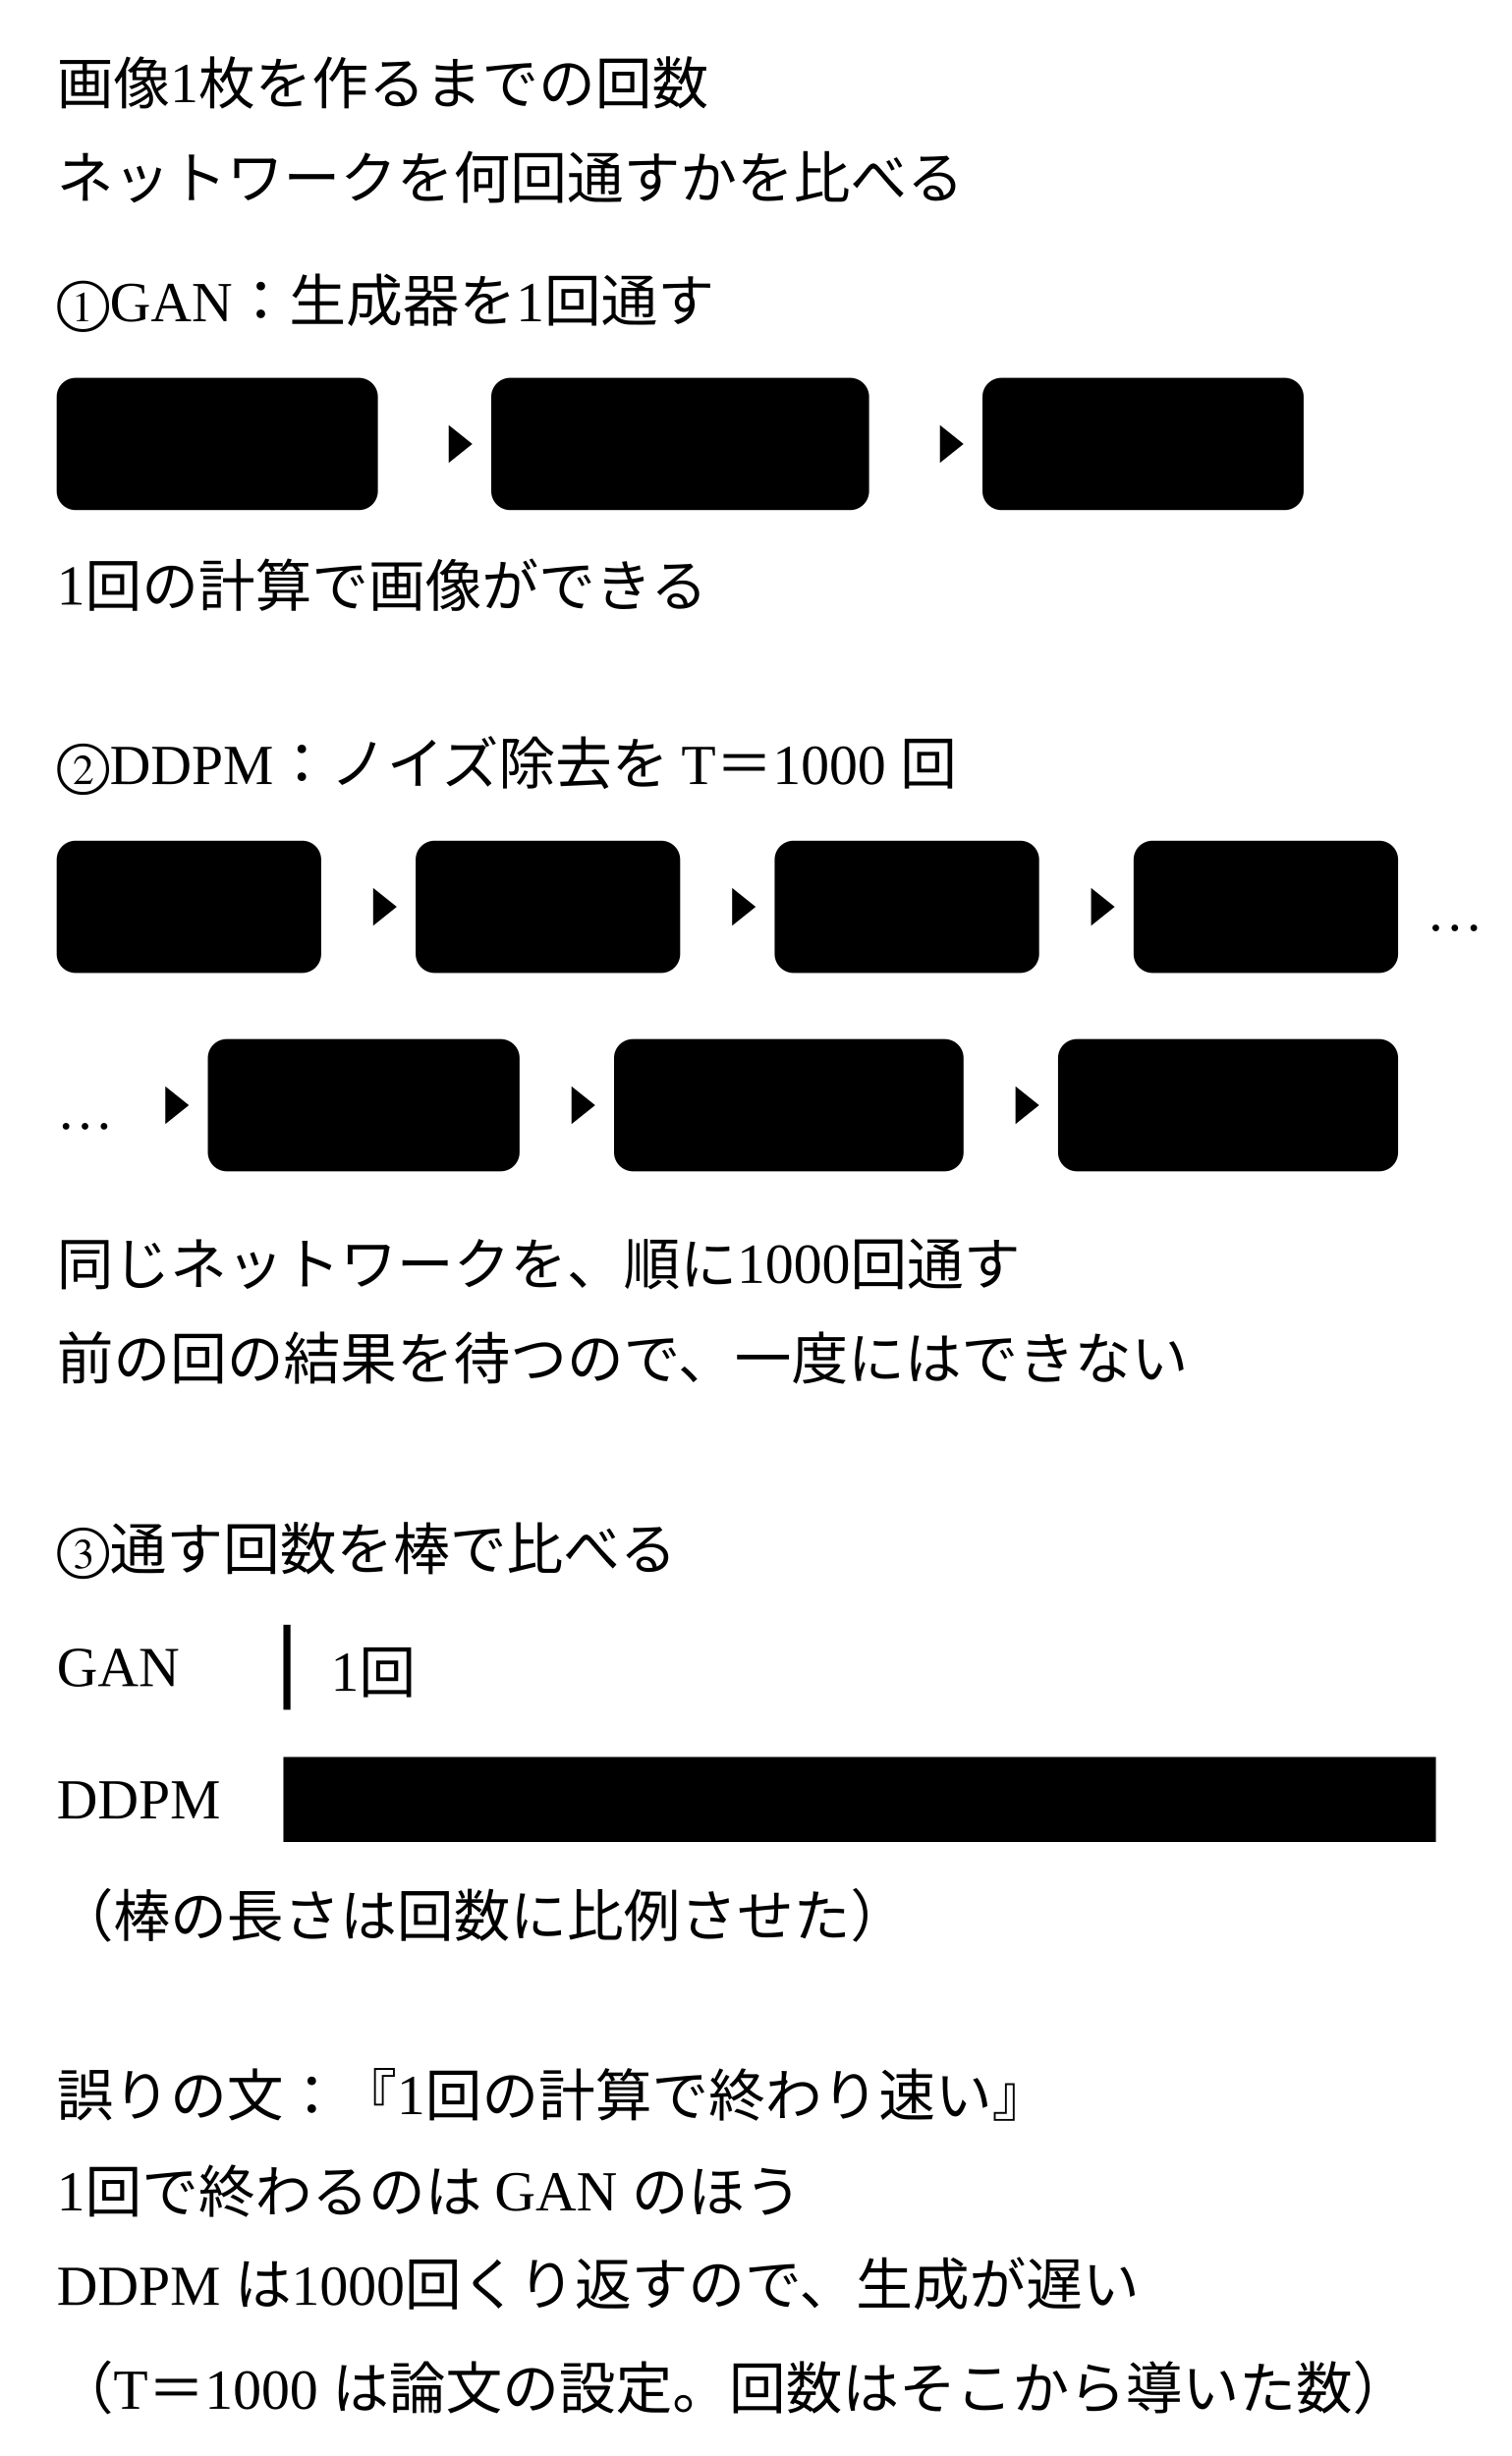
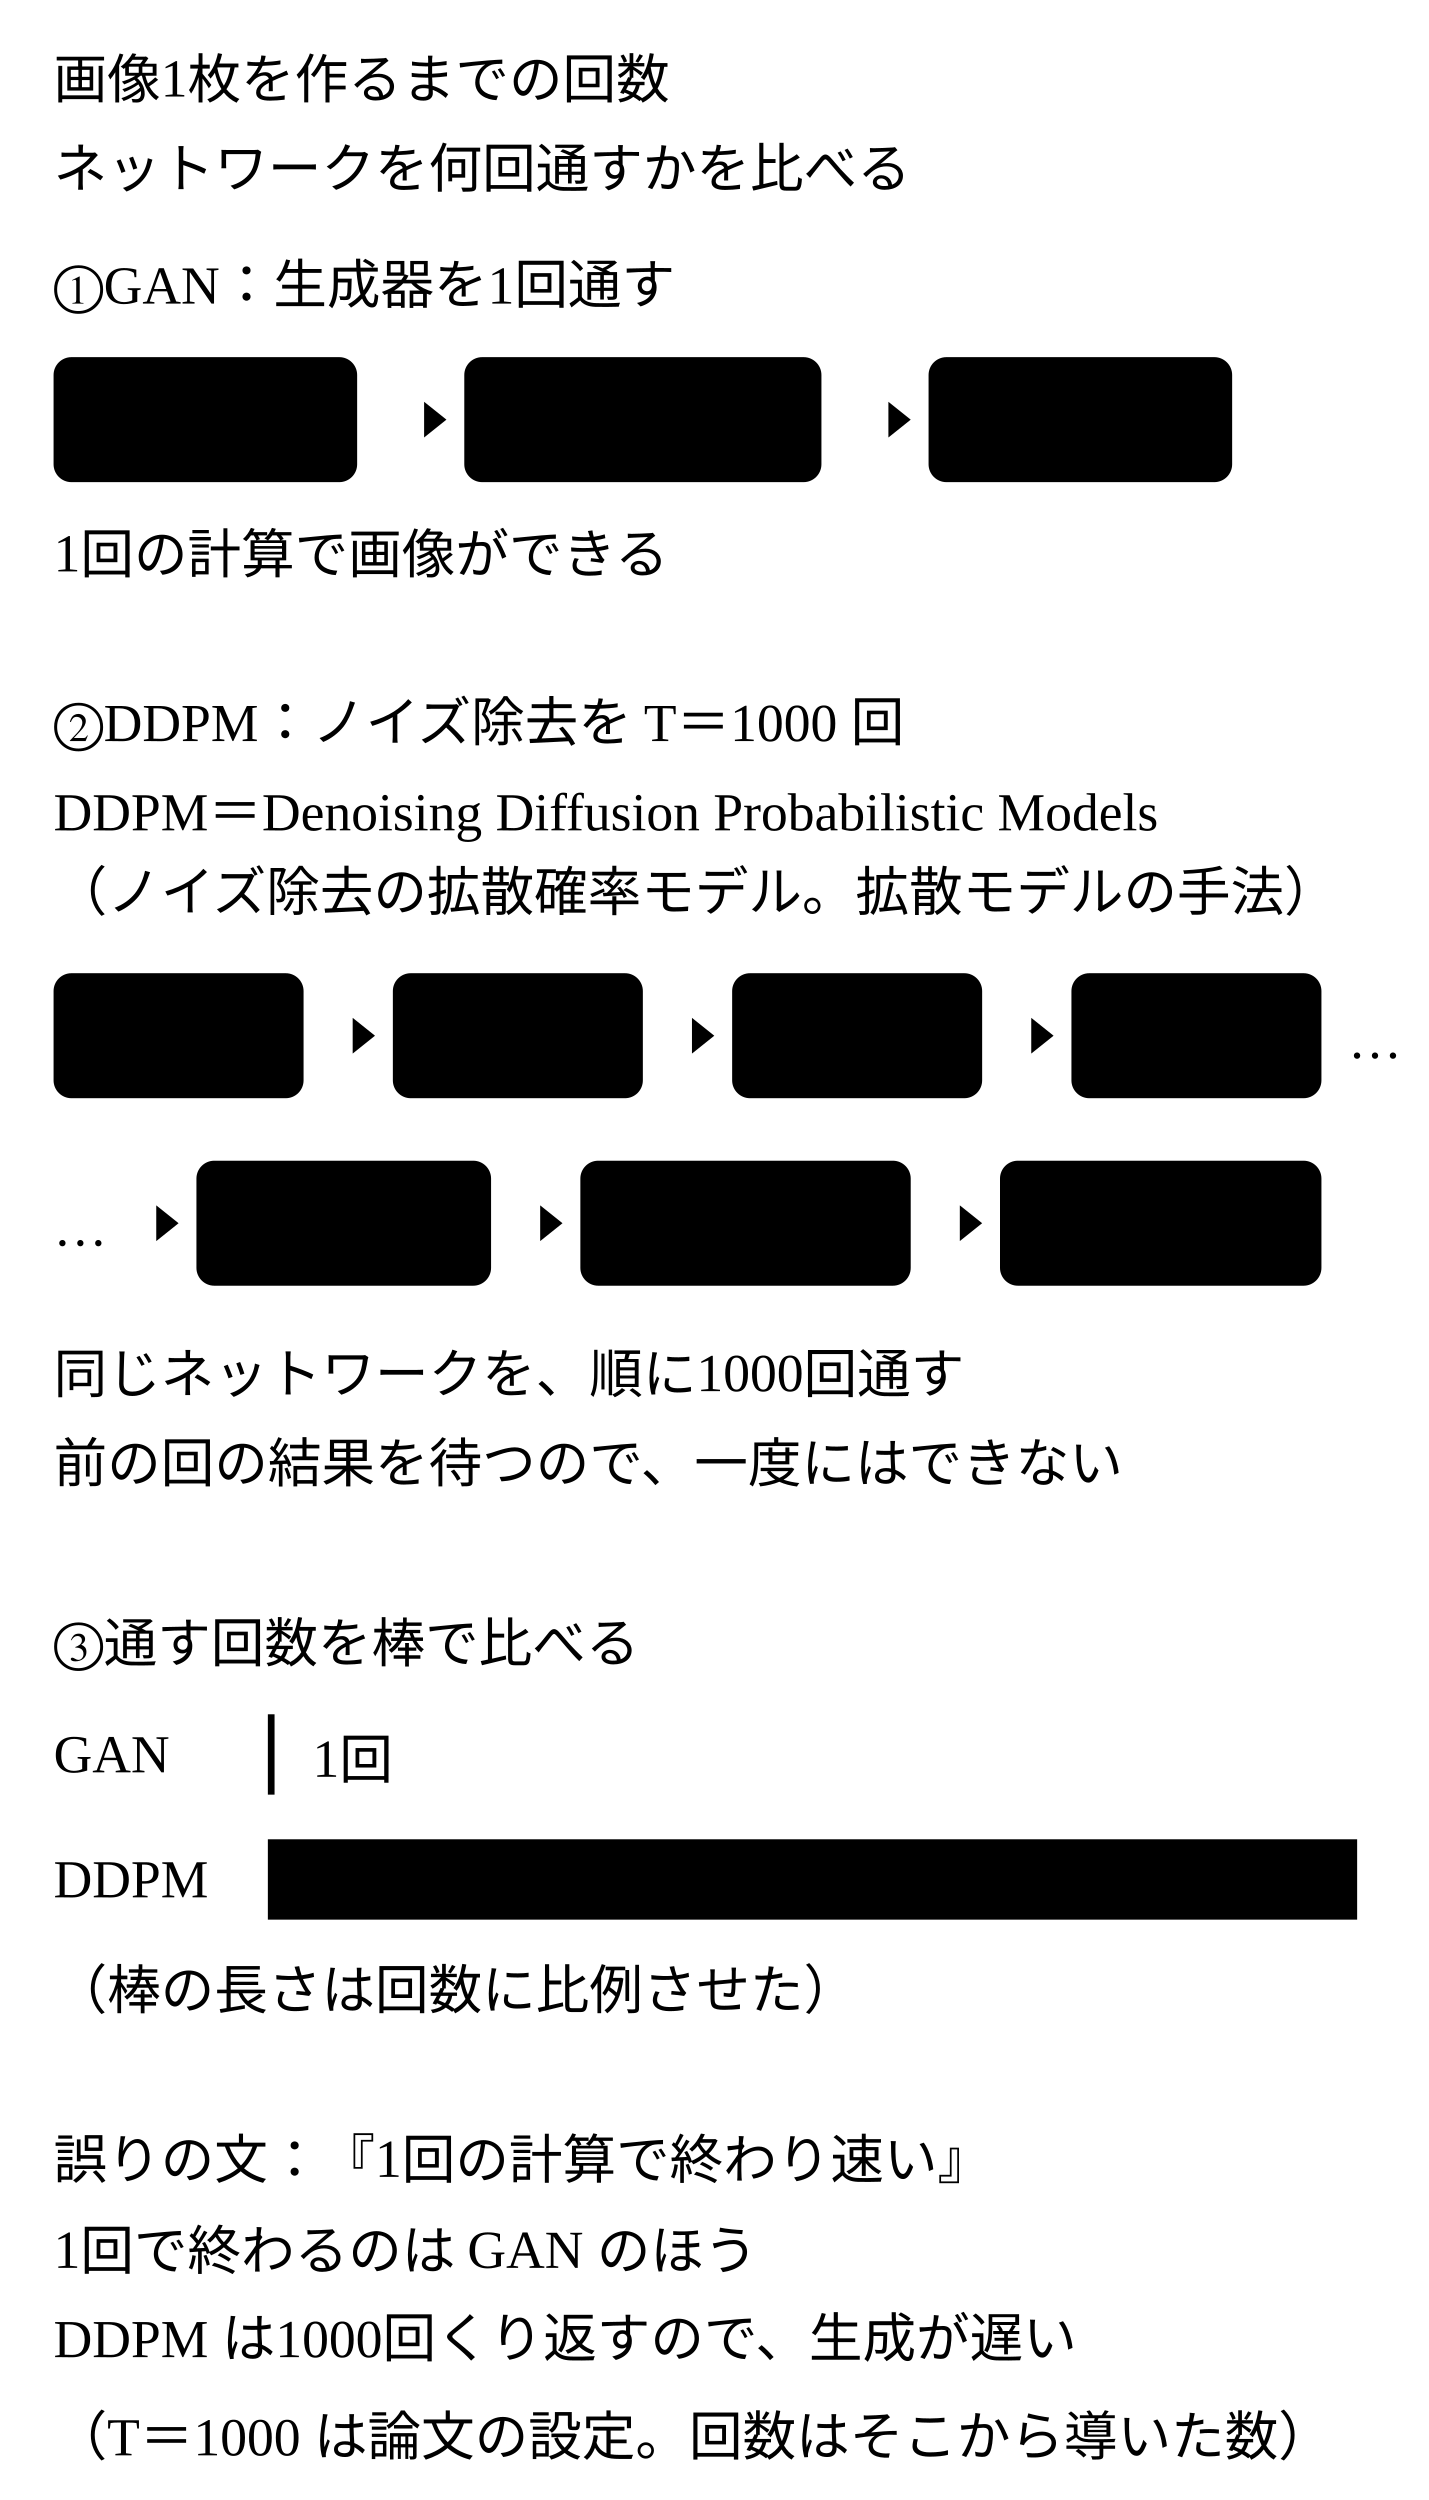
- <svg xmlns="http://www.w3.org/2000/svg" viewBox="0 0 320 520" role="img" aria-labelledby="fig-g-diffusion-steps-t fig-g-diffusion-steps-d">
+ <svg xmlns="http://www.w3.org/2000/svg" viewBox="0 0 320 560" role="img" aria-labelledby="fig-g-diffusion-steps-t fig-g-diffusion-steps-d">
  <text x="12" y="22" class="tl">画像1枚を作るまでの回数</text>
  <text x="12" y="42" class="tm">ネットワークを何回通すかを比べる</text>
  <text x="12" y="68" class="tb">①GAN：生成器を1回通す</text>
  <rect x="12" y="80" width="68" height="28" rx="4" class="fs sm" stroke-width="1" />
  <text x="46" y="99" text-anchor="middle">ノイズ z</text>
  <line x1="82" y1="94" x2="100" y2="94" class="l sm w1" />
  <polyline points="95,90 100,94 95,98" class="l sm w1" />
  <rect x="104" y="80" width="80" height="28" rx="4" class="fas sa" stroke-width="1" />
  <text x="144" y="99" class="tb ta" text-anchor="middle">生成器</text>
  <line x1="186" y1="94" x2="204" y2="94" class="l sm w1" />
  <polyline points="199,90 204,94 199,98" class="l sm w1" />
  <rect x="208" y="80" width="68" height="28" rx="4" class="fs sm" stroke-width="1" />
  <text x="242" y="99" text-anchor="middle">画像</text>
  <text x="12" y="128" class="tm">1回の計算で画像ができる</text>
  <line x1="12" y1="142" x2="308" y2="142" class="l sb w1" />
  <text x="12" y="166" class="tb">②DDPM：ノイズ除去を T＝1000 回</text>
-   <rect x="12" y="178" width="56" height="28" rx="4" class="fs sm" stroke-width="1" />
-   <text x="40" y="197" text-anchor="middle">ノイズ</text>
-   <line x1="70" y1="192" x2="84" y2="192" class="l sm w1" />
-   <polyline points="79,188 84,192 79,196" class="l sm w1" />
-   <rect x="88" y="178" width="56" height="28" rx="4" class="fwn swn" stroke-width="1" />
-   <text x="116" y="197" class="twn" text-anchor="middle">1回目</text>
-   <line x1="146" y1="192" x2="160" y2="192" class="l sm w1" />
-   <polyline points="155,188 160,192 155,196" class="l sm w1" />
-   <rect x="164" y="178" width="56" height="28" rx="4" class="fwn swn" stroke-width="1" />
-   <text x="192" y="197" class="twn" text-anchor="middle">2回目</text>
-   <line x1="222" y1="192" x2="236" y2="192" class="l sm w1" />
-   <polyline points="231,188 236,192 231,196" class="l sm w1" />
-   <rect x="240" y="178" width="56" height="28" rx="4" class="fwn swn" stroke-width="1" />
-   <text x="268" y="197" class="twn" text-anchor="middle">3回目</text>
-   <text x="302" y="197" class="tb">…</text>
-   <text x="12" y="239" class="tb">…</text>
-   <line x1="26" y1="234" x2="40" y2="234" class="l sm w1" />
-   <polyline points="35,230 40,234 35,238" class="l sm w1" />
-   <rect x="44" y="220" width="66" height="28" rx="4" class="fwn swn" stroke-width="1" />
-   <text x="77" y="239" class="twn" text-anchor="middle">999回目</text>
-   <line x1="112" y1="234" x2="126" y2="234" class="l sm w1" />
-   <polyline points="121,230 126,234 121,238" class="l sm w1" />
-   <rect x="130" y="220" width="74" height="28" rx="4" class="fwn swn" stroke-width="1" />
-   <text x="167" y="239" class="twn" text-anchor="middle">1000回目</text>
-   <line x1="206" y1="234" x2="220" y2="234" class="l sm w1" />
-   <polyline points="215,230 220,234 215,238" class="l sm w1" />
-   <rect x="224" y="220" width="72" height="28" rx="4" class="fs sm" stroke-width="1" />
-   <text x="260" y="239" text-anchor="middle">画像</text>
-   <text x="12" y="272">同じネットワークを、順に1000回通す</text>
-   <text x="12" y="292" class="tm">前の回の結果を待つので、一度にはできない</text>
-   <line x1="12" y1="308" x2="308" y2="308" class="l sb w1" />
-   <text x="12" y="332" class="tb">③通す回数を棒で比べる</text>
-   <text x="12" y="357">GAN</text>
-   <rect x="60" y="344" width="1.5" height="18" class="fas sa" stroke-width="1" />
-   <text x="70" y="358" class="tb ta">1回</text>
-   <text x="12" y="385">DDPM</text>
-   <rect x="60" y="372" width="244" height="18" class="fwn swn" stroke-width="1" />
-   <text x="298" y="386" class="tb twn" text-anchor="end">1000回</text>
-   <text x="12" y="410" class="tm">（棒の長さは回数に比例させた）</text>
-   <line x1="12" y1="424" x2="308" y2="424" class="l sb w1" />
-   <text x="12" y="448" class="tb tng">誤りの文：『1回の計算で終わり速い』</text>
-   <text x="12" y="468">1回で終わるのは GAN のほう</text>
-   <text x="12" y="488">DDPM は1000回くり返すので、生成が遅い</text>
-   <text x="12" y="510" class="tm">（T＝1000 は論文の設定。回数はそこから導いた数）</text>
+   <text x="12" y="186" class="tm">DDPM＝Denoising Diffusion Probabilistic Models</text>
+   <text x="12" y="204" class="tm">（ノイズ除去の拡散確率モデル。拡散モデルの手法）</text>
+   <rect x="12" y="218" width="56" height="28" rx="4" class="fs sm" stroke-width="1" />
+   <text x="40" y="237" text-anchor="middle">ノイズ</text>
+   <line x1="70" y1="232" x2="84" y2="232" class="l sm w1" />
+   <polyline points="79,228 84,232 79,236" class="l sm w1" />
+   <rect x="88" y="218" width="56" height="28" rx="4" class="fwn swn" stroke-width="1" />
+   <text x="116" y="237" class="twn" text-anchor="middle">1回目</text>
+   <line x1="146" y1="232" x2="160" y2="232" class="l sm w1" />
+   <polyline points="155,228 160,232 155,236" class="l sm w1" />
+   <rect x="164" y="218" width="56" height="28" rx="4" class="fwn swn" stroke-width="1" />
+   <text x="192" y="237" class="twn" text-anchor="middle">2回目</text>
+   <line x1="222" y1="232" x2="236" y2="232" class="l sm w1" />
+   <polyline points="231,228 236,232 231,236" class="l sm w1" />
+   <rect x="240" y="218" width="56" height="28" rx="4" class="fwn swn" stroke-width="1" />
+   <text x="268" y="237" class="twn" text-anchor="middle">3回目</text>
+   <text x="302" y="237" class="tb">…</text>
+   <text x="12" y="279" class="tb">…</text>
+   <line x1="26" y1="274" x2="40" y2="274" class="l sm w1" />
+   <polyline points="35,270 40,274 35,278" class="l sm w1" />
+   <rect x="44" y="260" width="66" height="28" rx="4" class="fwn swn" stroke-width="1" />
+   <text x="77" y="279" class="twn" text-anchor="middle">999回目</text>
+   <line x1="112" y1="274" x2="126" y2="274" class="l sm w1" />
+   <polyline points="121,270 126,274 121,278" class="l sm w1" />
+   <rect x="130" y="260" width="74" height="28" rx="4" class="fwn swn" stroke-width="1" />
+   <text x="167" y="279" class="twn" text-anchor="middle">1000回目</text>
+   <line x1="206" y1="274" x2="220" y2="274" class="l sm w1" />
+   <polyline points="215,270 220,274 215,278" class="l sm w1" />
+   <rect x="224" y="260" width="72" height="28" rx="4" class="fs sm" stroke-width="1" />
+   <text x="260" y="279" text-anchor="middle">画像</text>
+   <text x="12" y="312">同じネットワークを、順に1000回通す</text>
+   <text x="12" y="332" class="tm">前の回の結果を待つので、一度にはできない</text>
+   <line x1="12" y1="348" x2="308" y2="348" class="l sb w1" />
+   <text x="12" y="372" class="tb">③通す回数を棒で比べる</text>
+   <text x="12" y="397">GAN</text>
+   <rect x="60" y="384" width="1.5" height="18" class="fas sa" stroke-width="1" />
+   <text x="70" y="398" class="tb ta">1回</text>
+   <text x="12" y="425">DDPM</text>
+   <rect x="60" y="412" width="244" height="18" class="fwn swn" stroke-width="1" />
+   <text x="298" y="426" class="tb twn" text-anchor="end">1000回</text>
+   <text x="12" y="450" class="tm">（棒の長さは回数に比例させた）</text>
+   <line x1="12" y1="464" x2="308" y2="464" class="l sb w1" />
+   <text x="12" y="488" class="tb tng">誤りの文：『1回の計算で終わり速い』</text>
+   <text x="12" y="508">1回で終わるのは GAN のほう</text>
+   <text x="12" y="528">DDPM は1000回くり返すので、生成が遅い</text>
+   <text x="12" y="550" class="tm">（T＝1000 は論文の設定。回数はそこから導いた数）</text>
</svg>
